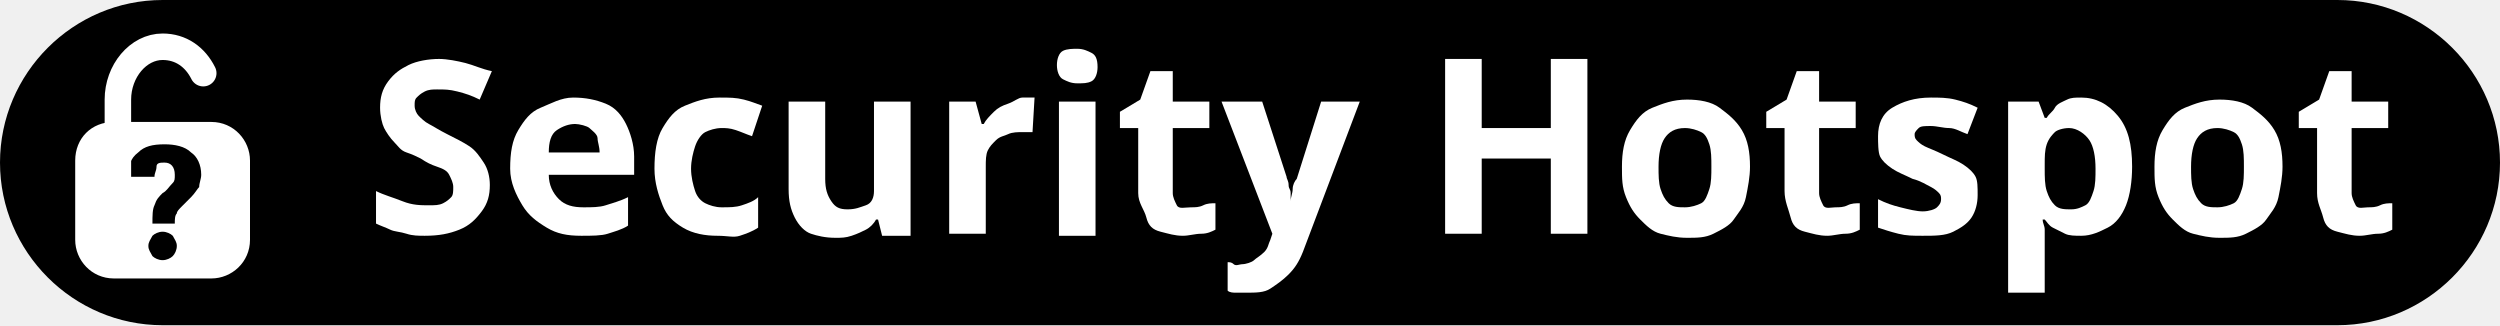
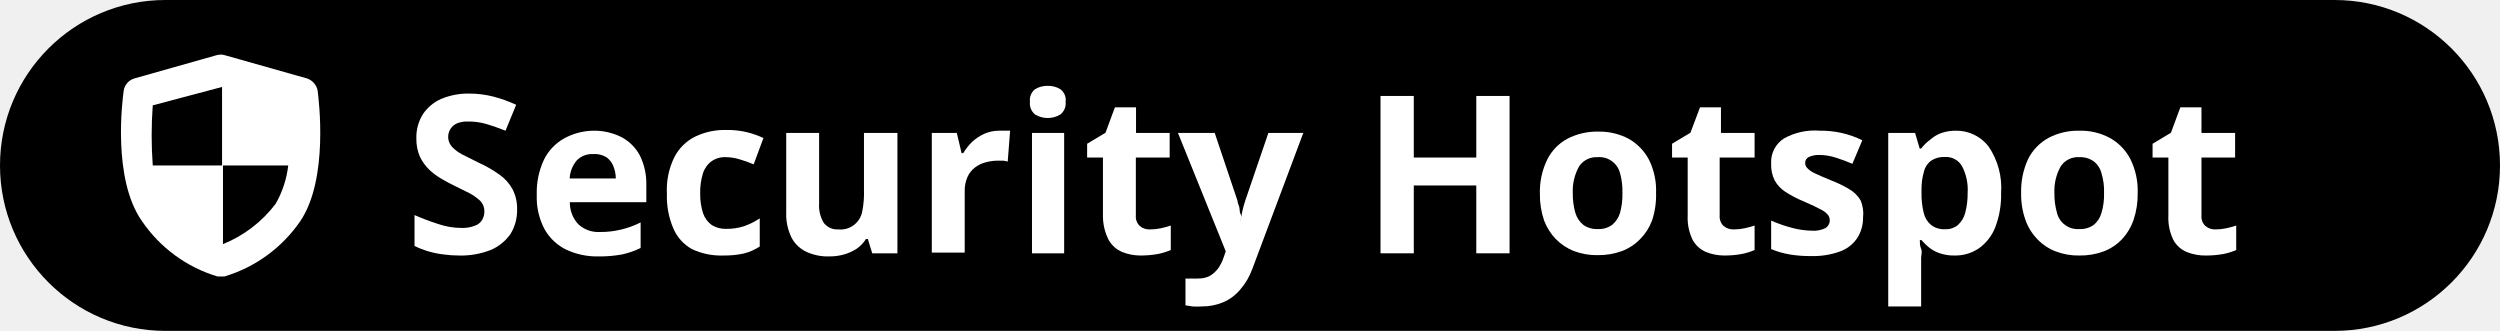
- <svg xmlns="http://www.w3.org/2000/svg" version="1.1" x="0px" y="0px" viewBox="0 0 123 16" style="enable-background:new 0 0 123 16;" xml:space="preserve" height="16" width="123">
-   <style type="text/css">
- 	.st0{fill:none;stroke:#FFFFFF;stroke-width:1.303;stroke-linecap:round;stroke-linejoin:round;stroke-miterlimit:1.616;}
- 	.st1{fill-rule:evenodd;clip-rule:evenodd;fill:#FFFFFF;}
- 	.st2{fill:#FFFFFF;}
- </style>
-   <path d="M115,16H8c-4.4,0-8-3.6-8-8v0c0-4.4,3.6-8,8-8l107,0c4.4,0,8,3.6,8,8v0C123,12.4,119.4,16,115,16z" />
-   <g>
-     <path class="st0" d="M10,3.6C9.6,2.8,8.9,2.3,8,2.3c-1.2,0-2.2,1.2-2.2,2.6v4.8" />
-     <path class="st1" d="M5.6,6h4.8c1.1,0,1.9,0.9,1.9,1.9v3.9c0,1.1-0.9,1.9-1.9,1.9H5.6c-1.1,0-1.9-0.9-1.9-1.9V7.9   C3.7,6.8,4.5,6,5.6,6z M7.5,11h1.1c0-0.2,0-0.4,0.1-0.5c0-0.1,0.1-0.2,0.3-0.4l0.4-0.4c0.2-0.2,0.3-0.4,0.4-0.5   C9.8,9,9.9,8.8,9.9,8.6c0-0.5-0.2-0.9-0.5-1.1C9.1,7.2,8.6,7.1,8.1,7.1c-0.6,0-1,0.1-1.3,0.4C6.4,7.8,6.3,8.2,6.3,8.7h1.3   c0-0.2,0.1-0.3,0.1-0.5s0.2-0.2,0.4-0.2c0.3,0,0.5,0.2,0.5,0.6c0,0.2,0,0.3-0.1,0.4C8.3,9.2,8.2,9.4,8,9.5   c-0.2,0.2-0.3,0.3-0.4,0.6C7.5,10.3,7.5,10.6,7.5,11L7.5,11z M7.3,12.1c0,0.2,0.1,0.3,0.2,0.5c0.1,0.1,0.3,0.2,0.5,0.2   c0.2,0,0.4-0.1,0.5-0.2c0.1-0.1,0.2-0.3,0.2-0.5c0-0.2-0.1-0.3-0.2-0.5c-0.1-0.1-0.3-0.2-0.5-0.2c-0.2,0-0.4,0.1-0.5,0.2   C7.4,11.8,7.3,11.9,7.3,12.1L7.3,12.1z" />
-   </g>
-   <g>
-     <g>
-       <path class="st2" d="M24.1,9.1c0,0.5-0.1,0.9-0.4,1.3s-0.6,0.7-1.1,0.9s-1,0.3-1.7,0.3c-0.3,0-0.6,0-0.9-0.1s-0.6-0.1-0.8-0.2    s-0.5-0.2-0.7-0.3V9.4c0.4,0.2,0.8,0.3,1.3,0.5s0.9,0.2,1.3,0.2c0.3,0,0.5,0,0.7-0.1s0.3-0.2,0.4-0.3s0.1-0.3,0.1-0.5    c0-0.2-0.1-0.4-0.2-0.6s-0.3-0.3-0.6-0.4S21,8,20.7,7.8c-0.2-0.1-0.4-0.2-0.7-0.3S19.6,7.2,19.4,7S19,6.5,18.9,6.3s-0.2-0.6-0.2-1    c0-0.5,0.1-0.9,0.4-1.3s0.6-0.6,1-0.8s1-0.3,1.5-0.3c0.4,0,0.9,0.1,1.3,0.2s0.8,0.3,1.3,0.4l-0.6,1.4c-0.4-0.2-0.7-0.3-1.1-0.4    s-0.6-0.1-1-0.1c-0.2,0-0.4,0-0.6,0.1s-0.3,0.2-0.4,0.3S20.4,5,20.4,5.2c0,0.2,0.1,0.4,0.2,0.5s0.3,0.3,0.5,0.4s0.5,0.3,0.9,0.5    c0.4,0.2,0.8,0.4,1.1,0.6s0.5,0.5,0.7,0.8S24.1,8.7,24.1,9.1z" />
-       <path class="st2" d="M28.2,4.8c0.6,0,1.1,0.1,1.6,0.3s0.8,0.6,1,1s0.4,1,0.4,1.6v0.9H27c0,0.5,0.2,0.9,0.5,1.2s0.7,0.4,1.2,0.4    c0.4,0,0.8,0,1.1-0.1s0.7-0.2,1.1-0.4v1.4c-0.3,0.2-0.7,0.3-1,0.4s-0.8,0.1-1.3,0.1c-0.7,0-1.2-0.1-1.7-0.4s-0.9-0.6-1.2-1.1    S25.1,9,25.1,8.3c0-0.8,0.1-1.4,0.4-1.9s0.6-0.9,1.1-1.1S27.6,4.8,28.2,4.8z M28.3,6.1c-0.3,0-0.6,0.1-0.9,0.3S27,7,27,7.5h2.5    c0-0.3-0.1-0.5-0.1-0.7S29.1,6.4,29,6.3S28.5,6.1,28.3,6.1z" />
-       <path class="st2" d="M35.3,11.6c-0.6,0-1.2-0.1-1.7-0.4s-0.8-0.6-1-1.1S32.2,9,32.2,8.3c0-0.8,0.1-1.5,0.4-2s0.6-0.9,1.1-1.1    s1-0.4,1.7-0.4c0.5,0,0.8,0,1.2,0.1s0.6,0.2,0.9,0.3L37,6.7c-0.3-0.1-0.5-0.2-0.8-0.3s-0.5-0.1-0.7-0.1c-0.3,0-0.6,0.1-0.8,0.2    s-0.4,0.4-0.5,0.7s-0.2,0.7-0.2,1.1c0,0.4,0.1,0.8,0.2,1.1s0.3,0.5,0.5,0.6s0.5,0.2,0.8,0.2c0.4,0,0.7,0,1-0.1s0.6-0.2,0.8-0.4    v1.5c-0.3,0.2-0.6,0.3-0.9,0.4S35.8,11.6,35.3,11.6z" />
-       <path class="st2" d="M44.8,5v6.6h-1.4l-0.2-0.8h-0.1c-0.1,0.2-0.3,0.4-0.5,0.5s-0.4,0.2-0.7,0.3s-0.5,0.1-0.8,0.1    c-0.5,0-0.9-0.1-1.2-0.2s-0.6-0.4-0.8-0.8s-0.3-0.8-0.3-1.4V5h1.8v3.8c0,0.5,0.1,0.8,0.3,1.1s0.4,0.4,0.8,0.4    c0.4,0,0.6-0.1,0.9-0.2s0.4-0.4,0.4-0.7S43,8.5,43,8V5H44.8z" />
-       <path class="st2" d="M50.3,4.8c0.1,0,0.2,0,0.3,0s0.2,0,0.3,0l-0.1,1.7c-0.1,0-0.1,0-0.2,0s-0.2,0-0.3,0c-0.2,0-0.5,0-0.7,0.1    S49.2,6.7,49,6.9s-0.3,0.3-0.4,0.5s-0.1,0.5-0.1,0.8v3.3h-1.8V5H48l0.3,1.1h0.1c0.1-0.2,0.3-0.4,0.5-0.6s0.4-0.3,0.7-0.4    S50.1,4.8,50.3,4.8z" />
-       <path class="st2" d="M53,2.4c0.3,0,0.5,0.1,0.7,0.2S54,2.9,54,3.3c0,0.3-0.1,0.6-0.3,0.7S53.3,4.1,53,4.1c-0.3,0-0.5-0.1-0.7-0.2    s-0.3-0.4-0.3-0.7c0-0.3,0.1-0.6,0.3-0.7S52.8,2.4,53,2.4z M53.9,5v6.6h-1.8V5H53.9z" />
-       <path class="st2" d="M58.6,10.2c0.2,0,0.4,0,0.6-0.1s0.4-0.1,0.6-0.1v1.3c-0.2,0.1-0.4,0.2-0.7,0.2s-0.6,0.1-0.9,0.1    c-0.4,0-0.7-0.1-1.1-0.2s-0.6-0.3-0.7-0.7S56,10,56,9.5V6.3h-0.9V5.5l1-0.6l0.5-1.4h1.1V5h1.8v1.3h-1.8v3.2c0,0.2,0.1,0.4,0.2,0.6    S58.3,10.2,58.6,10.2z" />
-       <path class="st2" d="M60.1,5h2l1.2,3.7c0,0.1,0.1,0.2,0.1,0.4s0.1,0.2,0.1,0.4s0,0.3,0,0.4h0c0-0.2,0.1-0.4,0.1-0.6    s0.1-0.4,0.2-0.5L65,5h1.9l-2.8,7.4c-0.2,0.5-0.4,0.8-0.7,1.1s-0.6,0.5-0.9,0.7s-0.7,0.2-1.2,0.2c-0.2,0-0.4,0-0.5,0    s-0.3,0-0.4-0.1v-1.4c0.1,0,0.2,0,0.3,0.1s0.3,0,0.4,0c0.2,0,0.5-0.1,0.6-0.2s0.3-0.2,0.5-0.4s0.2-0.4,0.3-0.6l0.1-0.3L60.1,5z" />
-       <path class="st2" d="M78.1,11.5h-1.8V7.8h-3.4v3.7h-1.8V2.9h1.8v3.4h3.4V2.9h1.8V11.5z" />
-       <path class="st2" d="M86.1,8.2c0,0.5-0.1,1-0.2,1.5s-0.4,0.8-0.6,1.1s-0.6,0.5-1,0.7s-0.8,0.2-1.3,0.2c-0.5,0-0.9-0.1-1.3-0.2    s-0.7-0.4-1-0.7s-0.5-0.6-0.7-1.1s-0.2-0.9-0.2-1.5c0-0.7,0.1-1.3,0.4-1.8s0.6-0.9,1.1-1.1s1-0.4,1.7-0.4c0.6,0,1.2,0.1,1.6,0.4    s0.8,0.6,1.1,1.1S86.1,7.5,86.1,8.2z M81.6,8.2c0,0.4,0,0.8,0.1,1.1s0.2,0.5,0.4,0.7s0.5,0.2,0.8,0.2c0.3,0,0.6-0.1,0.8-0.2    s0.3-0.4,0.4-0.7s0.1-0.7,0.1-1.1c0-0.4,0-0.8-0.1-1.1s-0.2-0.5-0.4-0.6s-0.5-0.2-0.8-0.2c-0.5,0-0.8,0.2-1,0.5S81.6,7.6,81.6,8.2    z" />
-       <path class="st2" d="M90.3,10.2c0.2,0,0.4,0,0.6-0.1s0.4-0.1,0.6-0.1v1.3c-0.2,0.1-0.4,0.2-0.7,0.2s-0.6,0.1-0.9,0.1    c-0.4,0-0.7-0.1-1.1-0.2s-0.6-0.3-0.7-0.7s-0.3-0.8-0.3-1.3V6.3h-0.9V5.5l1-0.6l0.5-1.4h1.1V5h1.8v1.3h-1.8v3.2    c0,0.2,0.1,0.4,0.2,0.6S90.1,10.2,90.3,10.2z" />
-       <path class="st2" d="M97.3,9.6c0,0.4-0.1,0.8-0.3,1.1s-0.5,0.5-0.9,0.7s-0.9,0.2-1.5,0.2c-0.5,0-0.8,0-1.2-0.1s-0.7-0.2-1-0.3V9.8    c0.4,0.2,0.7,0.3,1.1,0.4s0.8,0.2,1.1,0.2c0.3,0,0.6-0.1,0.7-0.2s0.2-0.2,0.2-0.4c0-0.1,0-0.2-0.1-0.3s-0.2-0.2-0.4-0.3    s-0.5-0.3-0.9-0.4c-0.4-0.2-0.7-0.3-1-0.5s-0.5-0.4-0.6-0.6S92.4,7,92.4,6.7c0-0.6,0.2-1.1,0.7-1.4s1.1-0.5,1.9-0.5    c0.4,0,0.8,0,1.2,0.1s0.7,0.2,1.1,0.4l-0.5,1.3c-0.3-0.1-0.6-0.3-0.9-0.3s-0.6-0.1-0.9-0.1c-0.3,0-0.5,0-0.6,0.1s-0.2,0.2-0.2,0.3    c0,0.1,0,0.2,0.1,0.3s0.2,0.2,0.4,0.3s0.5,0.2,0.9,0.4c0.4,0.2,0.7,0.3,1,0.5s0.5,0.4,0.6,0.6S97.3,9.2,97.3,9.6z" />
-       <path class="st2" d="M102.4,4.8c0.7,0,1.3,0.3,1.8,0.9s0.7,1.4,0.7,2.5c0,0.7-0.1,1.4-0.3,1.9s-0.5,0.9-0.9,1.1s-0.8,0.4-1.3,0.4    c-0.3,0-0.6,0-0.8-0.1s-0.4-0.2-0.6-0.3s-0.3-0.3-0.4-0.4h-0.1c0,0.2,0.1,0.3,0.1,0.5s0,0.3,0,0.5v2.6h-1.8V5h1.5l0.3,0.8h0.1    c0.1-0.2,0.3-0.3,0.4-0.5s0.4-0.3,0.6-0.4S102.1,4.8,102.4,4.8z M101.8,6.3c-0.3,0-0.6,0.1-0.7,0.2s-0.3,0.3-0.4,0.6    s-0.1,0.6-0.1,1v0.2c0,0.4,0,0.8,0.1,1.1s0.2,0.5,0.4,0.7s0.5,0.2,0.8,0.2c0.3,0,0.5-0.1,0.7-0.2s0.3-0.4,0.4-0.7s0.1-0.7,0.1-1.1    c0-0.6-0.1-1.1-0.3-1.4S102.2,6.3,101.8,6.3z" />
-       <path class="st2" d="M112.3,8.2c0,0.5-0.1,1-0.2,1.5s-0.4,0.8-0.6,1.1s-0.6,0.5-1,0.7s-0.8,0.2-1.3,0.2c-0.5,0-0.9-0.1-1.3-0.2    s-0.7-0.4-1-0.7s-0.5-0.6-0.7-1.1s-0.2-0.9-0.2-1.5c0-0.7,0.1-1.3,0.4-1.8s0.6-0.9,1.1-1.1s1-0.4,1.7-0.4c0.6,0,1.2,0.1,1.6,0.4    s0.8,0.6,1.1,1.1S112.3,7.5,112.3,8.2z M107.8,8.2c0,0.4,0,0.8,0.1,1.1s0.2,0.5,0.4,0.7s0.5,0.2,0.8,0.2c0.3,0,0.6-0.1,0.8-0.2    s0.3-0.4,0.4-0.7s0.1-0.7,0.1-1.1c0-0.4,0-0.8-0.1-1.1s-0.2-0.5-0.4-0.6s-0.5-0.2-0.8-0.2c-0.5,0-0.8,0.2-1,0.5    S107.8,7.6,107.8,8.2z" />
-       <path class="st2" d="M116.5,10.2c0.2,0,0.4,0,0.6-0.1s0.4-0.1,0.6-0.1v1.3c-0.2,0.1-0.4,0.2-0.7,0.2s-0.6,0.1-0.9,0.1    c-0.4,0-0.7-0.1-1.1-0.2s-0.6-0.3-0.7-0.7S114,10,114,9.5V6.3h-0.9V5.5l1-0.6l0.5-1.4h1.1V5h1.8v1.3h-1.8v3.2    c0,0.2,0.1,0.4,0.2,0.6S116.3,10.2,116.5,10.2z" />
-     </g>
-   </g>
+ <svg xmlns="http://www.w3.org/2000/svg" viewBox="0 0 136 18" height="18" width="136">
+   <defs>
+     <style>.a,.b{fill:#fff;}.b{fill-rule:evenodd;}</style>
+   </defs>
+   <rect width="136" height="18" rx="9" />
+   <path class="a" d="M28.13,11.4a2.43,2.43,0,0,1-.36,1.33,2.49,2.49,0,0,1-1.08.87,4.36,4.36,0,0,1-1.71.3,6.15,6.15,0,0,1-.87-.06,5.17,5.17,0,0,1-.82-.17,4.74,4.74,0,0,1-.74-.29V11.7a12.8,12.8,0,0,0,1.27.48,3.94,3.94,0,0,0,1.3.22,1.78,1.78,0,0,0,.71-.12.73.73,0,0,0,.4-.32.91.91,0,0,0,.12-.47.79.79,0,0,0-.21-.55,2.73,2.73,0,0,0-.6-.43l-.85-.42c-.2-.1-.42-.21-.65-.35a3.48,3.48,0,0,1-.67-.49,2.51,2.51,0,0,1-.52-.71,2.39,2.39,0,0,1-.2-1A2.39,2.39,0,0,1,23,6.22a2.34,2.34,0,0,1,1-.84,3.81,3.81,0,0,1,1.54-.29,5.34,5.34,0,0,1,1.28.16,7.4,7.4,0,0,1,1.26.45l-.58,1.41c-.4-.16-.75-.28-1.06-.37a3.47,3.47,0,0,0-1-.13,1.47,1.47,0,0,0-.58.1.85.85,0,0,0-.36.31.84.84,0,0,0-.12.45A.81.81,0,0,0,24.6,8a2.1,2.1,0,0,0,.54.4l.9.45a6.6,6.6,0,0,1,1.13.65,2.32,2.32,0,0,1,.71.79A2.26,2.26,0,0,1,28.13,11.4Z" />
+   <path class="a" d="M32.25,7.11a3.32,3.32,0,0,1,1.56.35,2.42,2.42,0,0,1,1,1,3.46,3.46,0,0,1,.35,1.62V11H31a1.73,1.73,0,0,0,.45,1.19,1.59,1.59,0,0,0,1.18.43,4.6,4.6,0,0,0,1.15-.13,4.79,4.79,0,0,0,1.07-.39v1.39a4.48,4.48,0,0,1-1,.35,6.74,6.74,0,0,1-1.29.11,4,4,0,0,1-1.74-.36,2.71,2.71,0,0,1-1.19-1.11,3.68,3.68,0,0,1-.43-1.88,4.19,4.19,0,0,1,.39-1.91,2.68,2.68,0,0,1,1.08-1.15A3.41,3.41,0,0,1,32.25,7.11Zm0,1.27a1.17,1.17,0,0,0-.86.33,1.63,1.63,0,0,0-.4,1h2.51a1.8,1.8,0,0,0-.15-.71A1.09,1.09,0,0,0,33,8.56,1.22,1.22,0,0,0,32.26,8.38Z" />
+   <path class="a" d="M39.3,13.9a3.67,3.67,0,0,1-1.66-.35,2.32,2.32,0,0,1-1-1.1,4.4,4.4,0,0,1-.36-1.91,4,4,0,0,1,.41-2,2.53,2.53,0,0,1,1.13-1.11,3.71,3.71,0,0,1,1.68-.36,4.5,4.5,0,0,1,1.17.13,4.74,4.74,0,0,1,.86.31L41,8.94a6.93,6.93,0,0,0-.79-.28,2.57,2.57,0,0,0-.72-.11,1.26,1.26,0,0,0-.78.22,1.31,1.31,0,0,0-.47.66,3.44,3.44,0,0,0-.15,1.1,3.33,3.33,0,0,0,.16,1.08,1.33,1.33,0,0,0,.48.64,1.41,1.41,0,0,0,.76.2,3,3,0,0,0,1-.15,3.88,3.88,0,0,0,.84-.42v1.53a2.86,2.86,0,0,1-.86.38A5.07,5.07,0,0,1,39.3,13.9Z" />
+   <path class="a" d="M48.82,7.23v6.55H47.45L47.21,13h-.1a1.79,1.79,0,0,1-.52.54,2.58,2.58,0,0,1-.7.31,3,3,0,0,1-.79.1,2.79,2.79,0,0,1-1.23-.25,1.77,1.77,0,0,1-.81-.77,2.91,2.91,0,0,1-.29-1.38V7.23h1.79v3.83a1.82,1.82,0,0,0,.25,1.06.92.92,0,0,0,.8.36,1.2,1.2,0,0,0,1.3-1A5.08,5.08,0,0,0,47,10.31V7.23Z" />
+   <path class="a" d="M54.35,7.11h.31l.29,0-.13,1.68a1.09,1.09,0,0,0-.25-.05h-.28a2.52,2.52,0,0,0-.67.09,1.65,1.65,0,0,0-.58.28,1.34,1.34,0,0,0-.41.52,1.81,1.81,0,0,0-.15.78v3.33H50.69V7.23h1.36l.26,1.1h.09a3.07,3.07,0,0,1,.48-.61,2.62,2.62,0,0,1,.66-.44A2,2,0,0,1,54.35,7.11Z" />
+   <path class="a" d="M57,4.67a1.25,1.25,0,0,1,.68.18.73.73,0,0,1,.29.69.76.76,0,0,1-.29.69,1.33,1.33,0,0,1-1.37,0,.77.77,0,0,1-.28-.69.75.75,0,0,1,.28-.69A1.27,1.27,0,0,1,57,4.67Zm.89,2.56v6.55H56.14V7.23Z" />
+   <path class="a" d="M62.56,12.48a2.78,2.78,0,0,0,.58-.06,5.62,5.62,0,0,0,.55-.15V13.6a3.32,3.32,0,0,1-.71.22,5.46,5.46,0,0,1-.93.08,2.69,2.69,0,0,1-1-.19,1.52,1.52,0,0,1-.74-.66A2.84,2.84,0,0,1,60,11.73V8.57h-.86V7.82l1-.6.51-1.38h1.15V7.23h1.83V8.57H61.79v3.16a.7.7,0,0,0,.21.56A.79.79,0,0,0,62.56,12.48Z" />
+   <path class="a" d="M64.08,7.23h2l1.24,3.69c0,.12.07.23.1.36s0,.24.07.37,0,.26,0,.4h0a5.18,5.18,0,0,1,.1-.59,5.44,5.44,0,0,1,.15-.54L69,7.23H70.9l-2.77,7.39a3.55,3.55,0,0,1-.66,1.13,2.46,2.46,0,0,1-.92.69,2.93,2.93,0,0,1-1.16.23,3.8,3.8,0,0,1-.52,0l-.38-.06V15.15a1.82,1.82,0,0,0,.31,0,2.42,2.42,0,0,0,.39,0,1.29,1.29,0,0,0,.64-.15,1.57,1.57,0,0,0,.46-.43,2.39,2.39,0,0,0,.28-.58l.11-.32Z" />
+   <path class="a" d="M82.12,13.78H80.31V10.09h-3.4v3.69H75.1V5.22h1.81V8.57h3.4V5.22h1.81Z" />
+   <path class="a" d="M90.09,10.5A4.33,4.33,0,0,1,89.87,12,2.81,2.81,0,0,1,89.23,13a2.73,2.73,0,0,1-1,.66,3.75,3.75,0,0,1-1.33.22,3.46,3.46,0,0,1-1.27-.22,2.82,2.82,0,0,1-1-.66A3,3,0,0,1,84,12a4.32,4.32,0,0,1-.23-1.45,4,4,0,0,1,.39-1.85,2.6,2.6,0,0,1,1.1-1.15,3.5,3.5,0,0,1,1.7-.39,3.37,3.37,0,0,1,1.64.39,2.8,2.8,0,0,1,1.11,1.15A3.75,3.75,0,0,1,90.09,10.5Zm-4.53,0a3.68,3.68,0,0,0,.14,1.08,1.33,1.33,0,0,0,.44.66,1.26,1.26,0,0,0,.78.22,1.21,1.21,0,0,0,.77-.22,1.33,1.33,0,0,0,.44-.66,3.71,3.71,0,0,0,.13-1.08,3.62,3.62,0,0,0-.13-1.08,1.16,1.16,0,0,0-1.22-.87,1.13,1.13,0,0,0-1,.49A2.7,2.7,0,0,0,85.56,10.5Z" />
+   <path class="a" d="M94.33,12.48a2.76,2.76,0,0,0,.57-.06,5.62,5.62,0,0,0,.55-.15V13.6a3.32,3.32,0,0,1-.71.22,5.28,5.28,0,0,1-.93.08,2.69,2.69,0,0,1-1-.19,1.5,1.5,0,0,1-.73-.66,2.71,2.71,0,0,1-.27-1.32V8.57h-.85V7.82l1-.6.52-1.38h1.14V7.23h1.83V8.57H93.55v3.16a.7.7,0,0,0,.21.56A.82.82,0,0,0,94.33,12.48Z" />
+   <path class="a" d="M101.35,11.84A2,2,0,0,1,101,13a1.92,1.92,0,0,1-.93.69,4.31,4.31,0,0,1-1.55.24,6.55,6.55,0,0,1-1.17-.09,4.63,4.63,0,0,1-1-.29V12a7.77,7.77,0,0,0,1.15.4,4.49,4.49,0,0,0,1.07.15,1.41,1.41,0,0,0,.75-.15.5.5,0,0,0,.13-.7,1.13,1.13,0,0,0-.39-.3c-.2-.11-.51-.26-.93-.44a6.23,6.23,0,0,1-1-.52,1.76,1.76,0,0,1-.59-.63,1.89,1.89,0,0,1-.19-.91,1.52,1.52,0,0,1,.7-1.37A3.44,3.44,0,0,1,99,7.11a5.08,5.08,0,0,1,2.31.52l-.54,1.28a9.7,9.7,0,0,0-.92-.34A2.93,2.93,0,0,0,99,8.43a1.33,1.33,0,0,0-.6.11.35.35,0,0,0-.2.32.41.41,0,0,0,.11.28,1.33,1.33,0,0,0,.4.28c.19.09.48.22.87.38a6.13,6.13,0,0,1,1,.48,1.68,1.68,0,0,1,.63.61A1.81,1.81,0,0,1,101.35,11.84Z" />
+   <path class="a" d="M106.39,7.11a2.2,2.2,0,0,1,1.79.86,4,4,0,0,1,.68,2.53,4.9,4.9,0,0,1-.32,1.87,2.54,2.54,0,0,1-.89,1.14,2.27,2.27,0,0,1-1.31.39,2.39,2.39,0,0,1-.81-.12,1.88,1.88,0,0,1-.58-.31,2.72,2.72,0,0,1-.42-.41h-.09c0,.16,0,.32.07.48s0,.33,0,.48v2.65h-1.79V7.23h1.46l.25.85h.08A2.43,2.43,0,0,1,105,7.6a1.88,1.88,0,0,1,.6-.36A2.33,2.33,0,0,1,106.39,7.11Zm-.58,1.43a1.25,1.25,0,0,0-.74.19,1,1,0,0,0-.4.58,3.34,3.34,0,0,0-.14,1v.19a4.18,4.18,0,0,0,.12,1.08,1.22,1.22,0,0,0,.4.66,1.18,1.18,0,0,0,.79.23,1,1,0,0,0,.67-.23,1.34,1.34,0,0,0,.4-.67,4.09,4.09,0,0,0,.13-1.08,2.76,2.76,0,0,0-.3-1.44A1,1,0,0,0,105.81,8.54Z" />
+   <path class="a" d="M116.29,10.5a4.33,4.33,0,0,1-.22,1.45,2.94,2.94,0,0,1-.64,1.07,2.69,2.69,0,0,1-1,.66,3.66,3.66,0,0,1-1.32.22,3.42,3.42,0,0,1-1.27-.22,2.73,2.73,0,0,1-1-.66,2.85,2.85,0,0,1-.66-1.07,4.09,4.09,0,0,1-.23-1.45,4.12,4.12,0,0,1,.38-1.85,2.68,2.68,0,0,1,1.11-1.15,3.47,3.47,0,0,1,1.7-.39,3.33,3.33,0,0,1,1.63.39,2.76,2.76,0,0,1,1.12,1.15A3.86,3.86,0,0,1,116.29,10.5Zm-4.53,0a3.68,3.68,0,0,0,.14,1.08,1.16,1.16,0,0,0,1.22.88,1.23,1.23,0,0,0,.77-.22,1.26,1.26,0,0,0,.43-.66,3.37,3.37,0,0,0,.14-1.08,3.29,3.29,0,0,0-.14-1.08,1.19,1.19,0,0,0-.43-.65,1.26,1.26,0,0,0-.78-.22,1.12,1.12,0,0,0-1,.49A2.7,2.7,0,0,0,111.76,10.5Z" />
+   <path class="a" d="M120.53,12.48a2.76,2.76,0,0,0,.57-.06,5.62,5.62,0,0,0,.55-.15V13.6a3.32,3.32,0,0,1-.71.22,5.28,5.28,0,0,1-.93.08,2.69,2.69,0,0,1-1.05-.19,1.46,1.46,0,0,1-.73-.66,2.71,2.71,0,0,1-.27-1.32V8.57h-.86V7.82l1-.6.51-1.38h1.15V7.23h1.83V8.57h-1.83v3.16a.7.7,0,0,0,.21.56A.8.8,0,0,0,120.53,12.48Z" />
+   <path class="b" d="M17.28,4.93a.87.87,0,0,0-.57-.66L12.22,3a.79.79,0,0,0-.43,0L7.3,4.27a.82.82,0,0,0-.57.66c-.07.49-.63,4.81,1,7.11a7.63,7.63,0,0,0,4.1,3h.38a7.68,7.68,0,0,0,4.12-3C17.89,9.74,17.34,5.42,17.28,4.93ZM15.68,9A5.46,5.46,0,0,1,15,11.08a6.77,6.77,0,0,1-2.87,2.2V9Zm-3.6-4.27V9H8.31a22.31,22.31,0,0,1,0-3.27Z" />
</svg>
